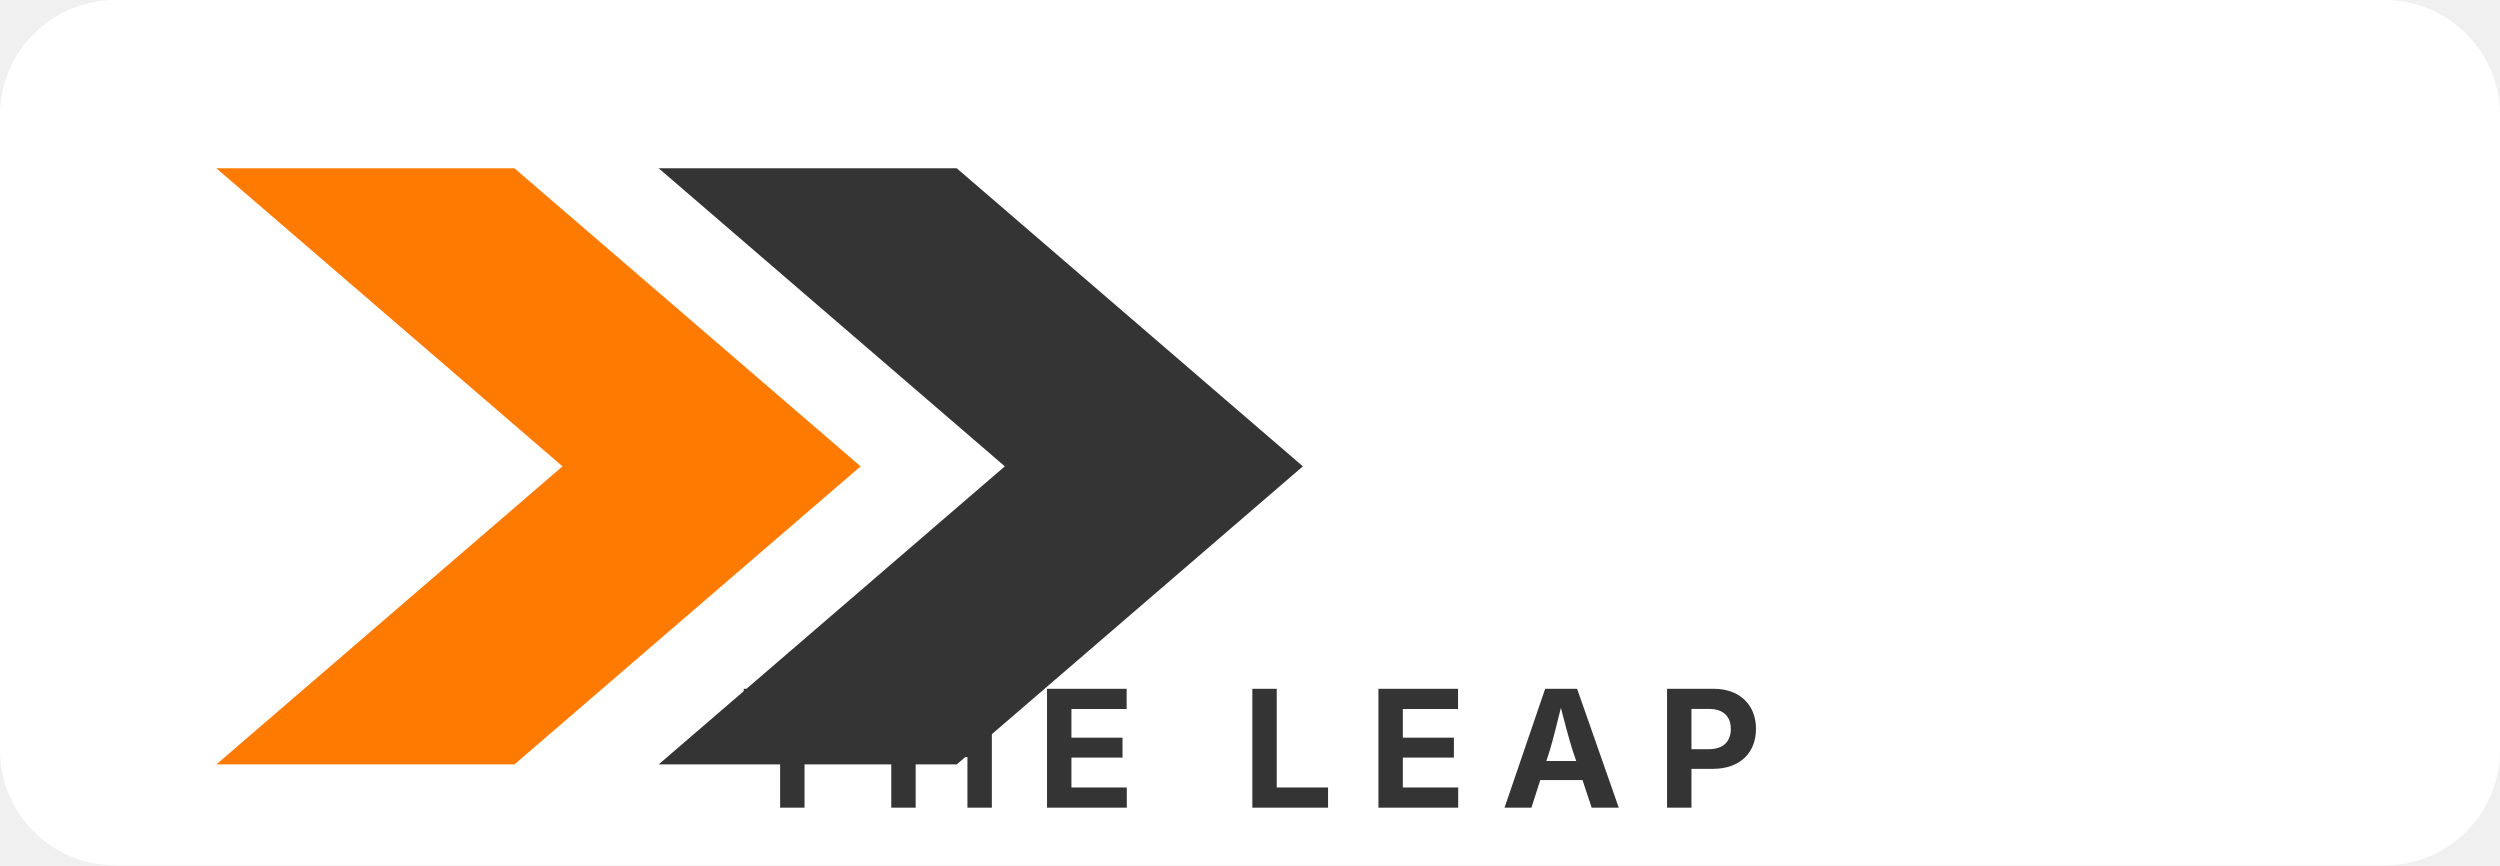
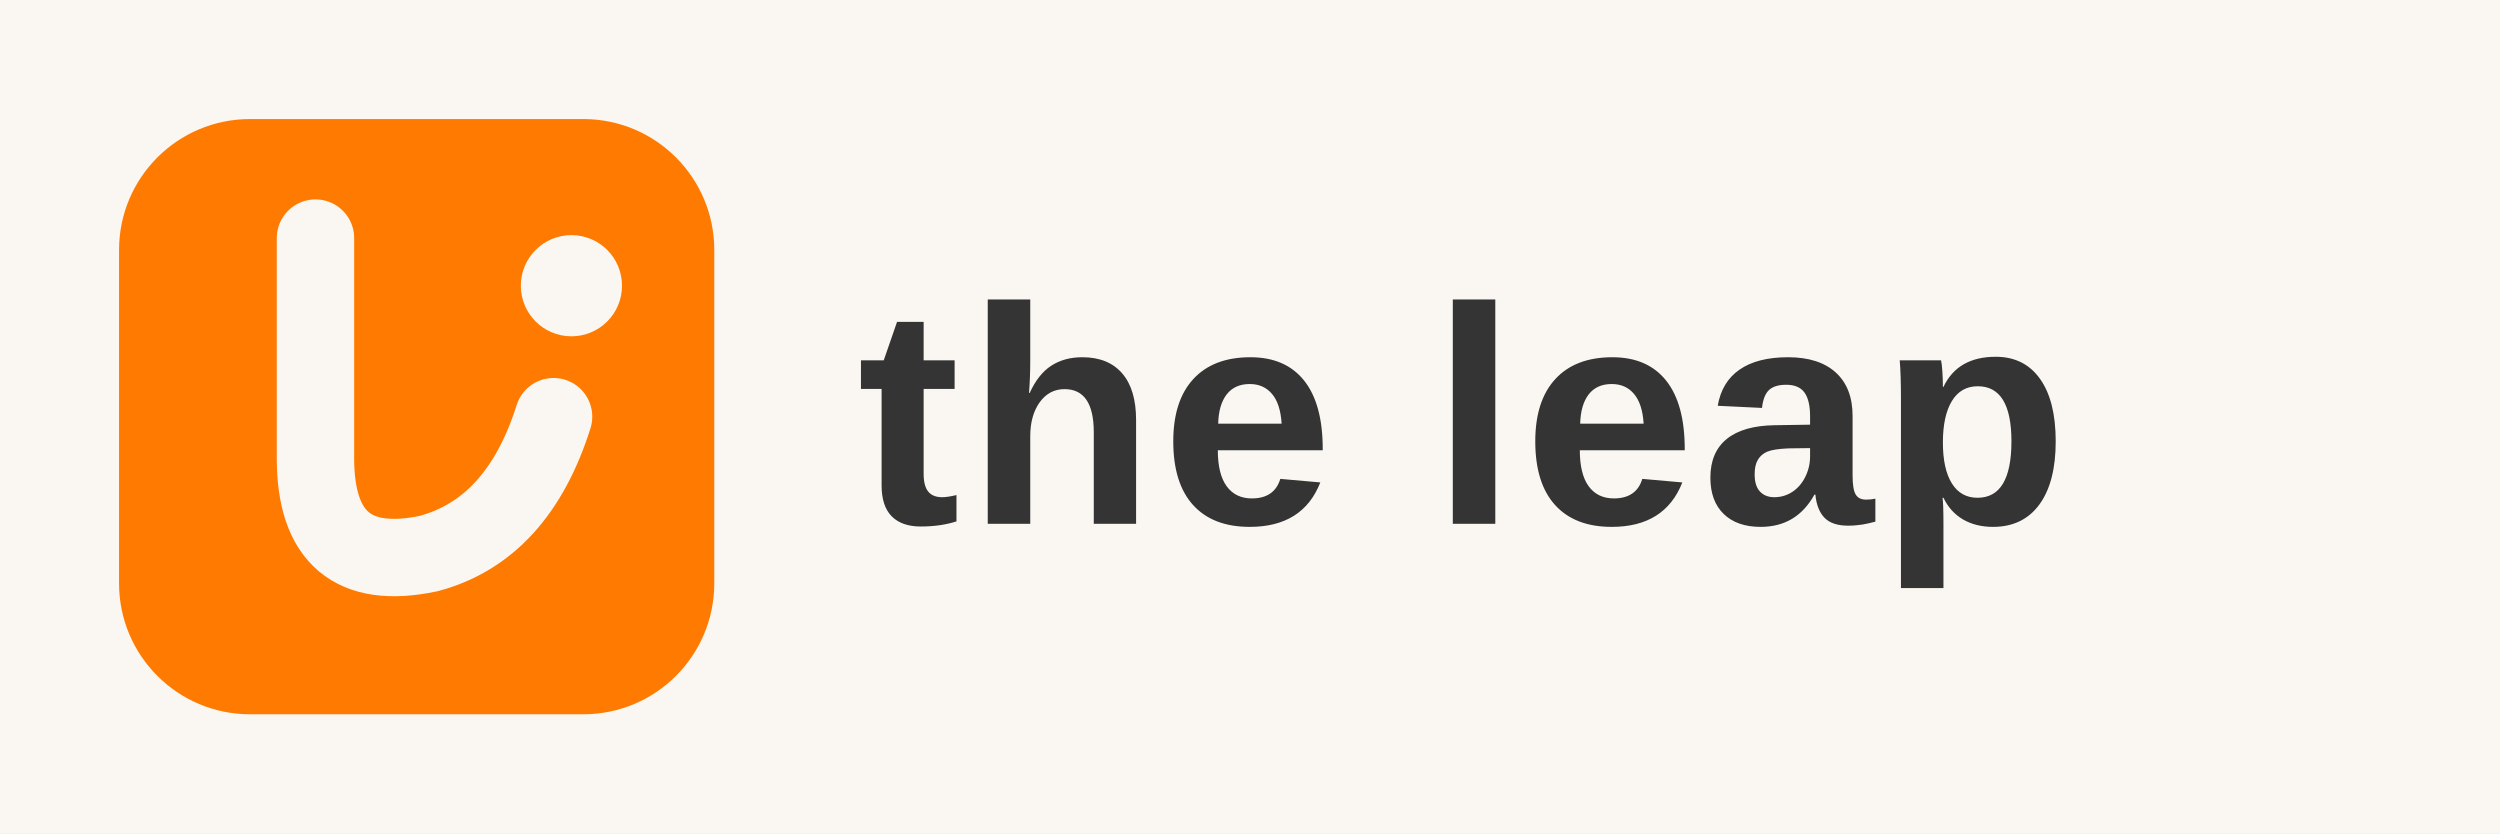
- <svg xmlns="http://www.w3.org/2000/svg" viewBox="0 0 520 180">
-   <rect width="520" height="180" rx="24" fill="#fff" />
-   <path fill="#FF7A00" d="M45 35h62l72 62-72 62H45l72-62-72-62z" />
-   <path fill="#343434" d="M137 35h62l72 62-72 62h-62l72-62-72-62z" />
-   <text x="260" y="168" text-anchor="middle" font-family="Inter,Arial,sans-serif" font-size="34" font-weight="700" letter-spacing="7" fill="#343434">THE LEAP</text>
+ <svg xmlns="http://www.w3.org/2000/svg" viewBox="0 0 420 140">
+   <rect width="420" height="140" fill="#FAF7F2" />
+   <g transform="translate(20 20)">
+     <rect width="100" height="100" rx="22" fill="#FF7A00" />
+     <path d="M33 20 V57 Q33 77 52 73 Q67 69 73 50" fill="none" stroke="#FAF7F2" stroke-width="13" stroke-linecap="round" stroke-linejoin="round" />
+     <circle cx="76" cy="28" r="8.5" fill="#FAF7F2" />
+   </g>
+   <text x="144" y="88" font-family="Sora,Avenir Next,Arial,sans-serif" font-size="52" font-weight="700" letter-spacing="1" fill="#343434">the leap</text>
</svg>
